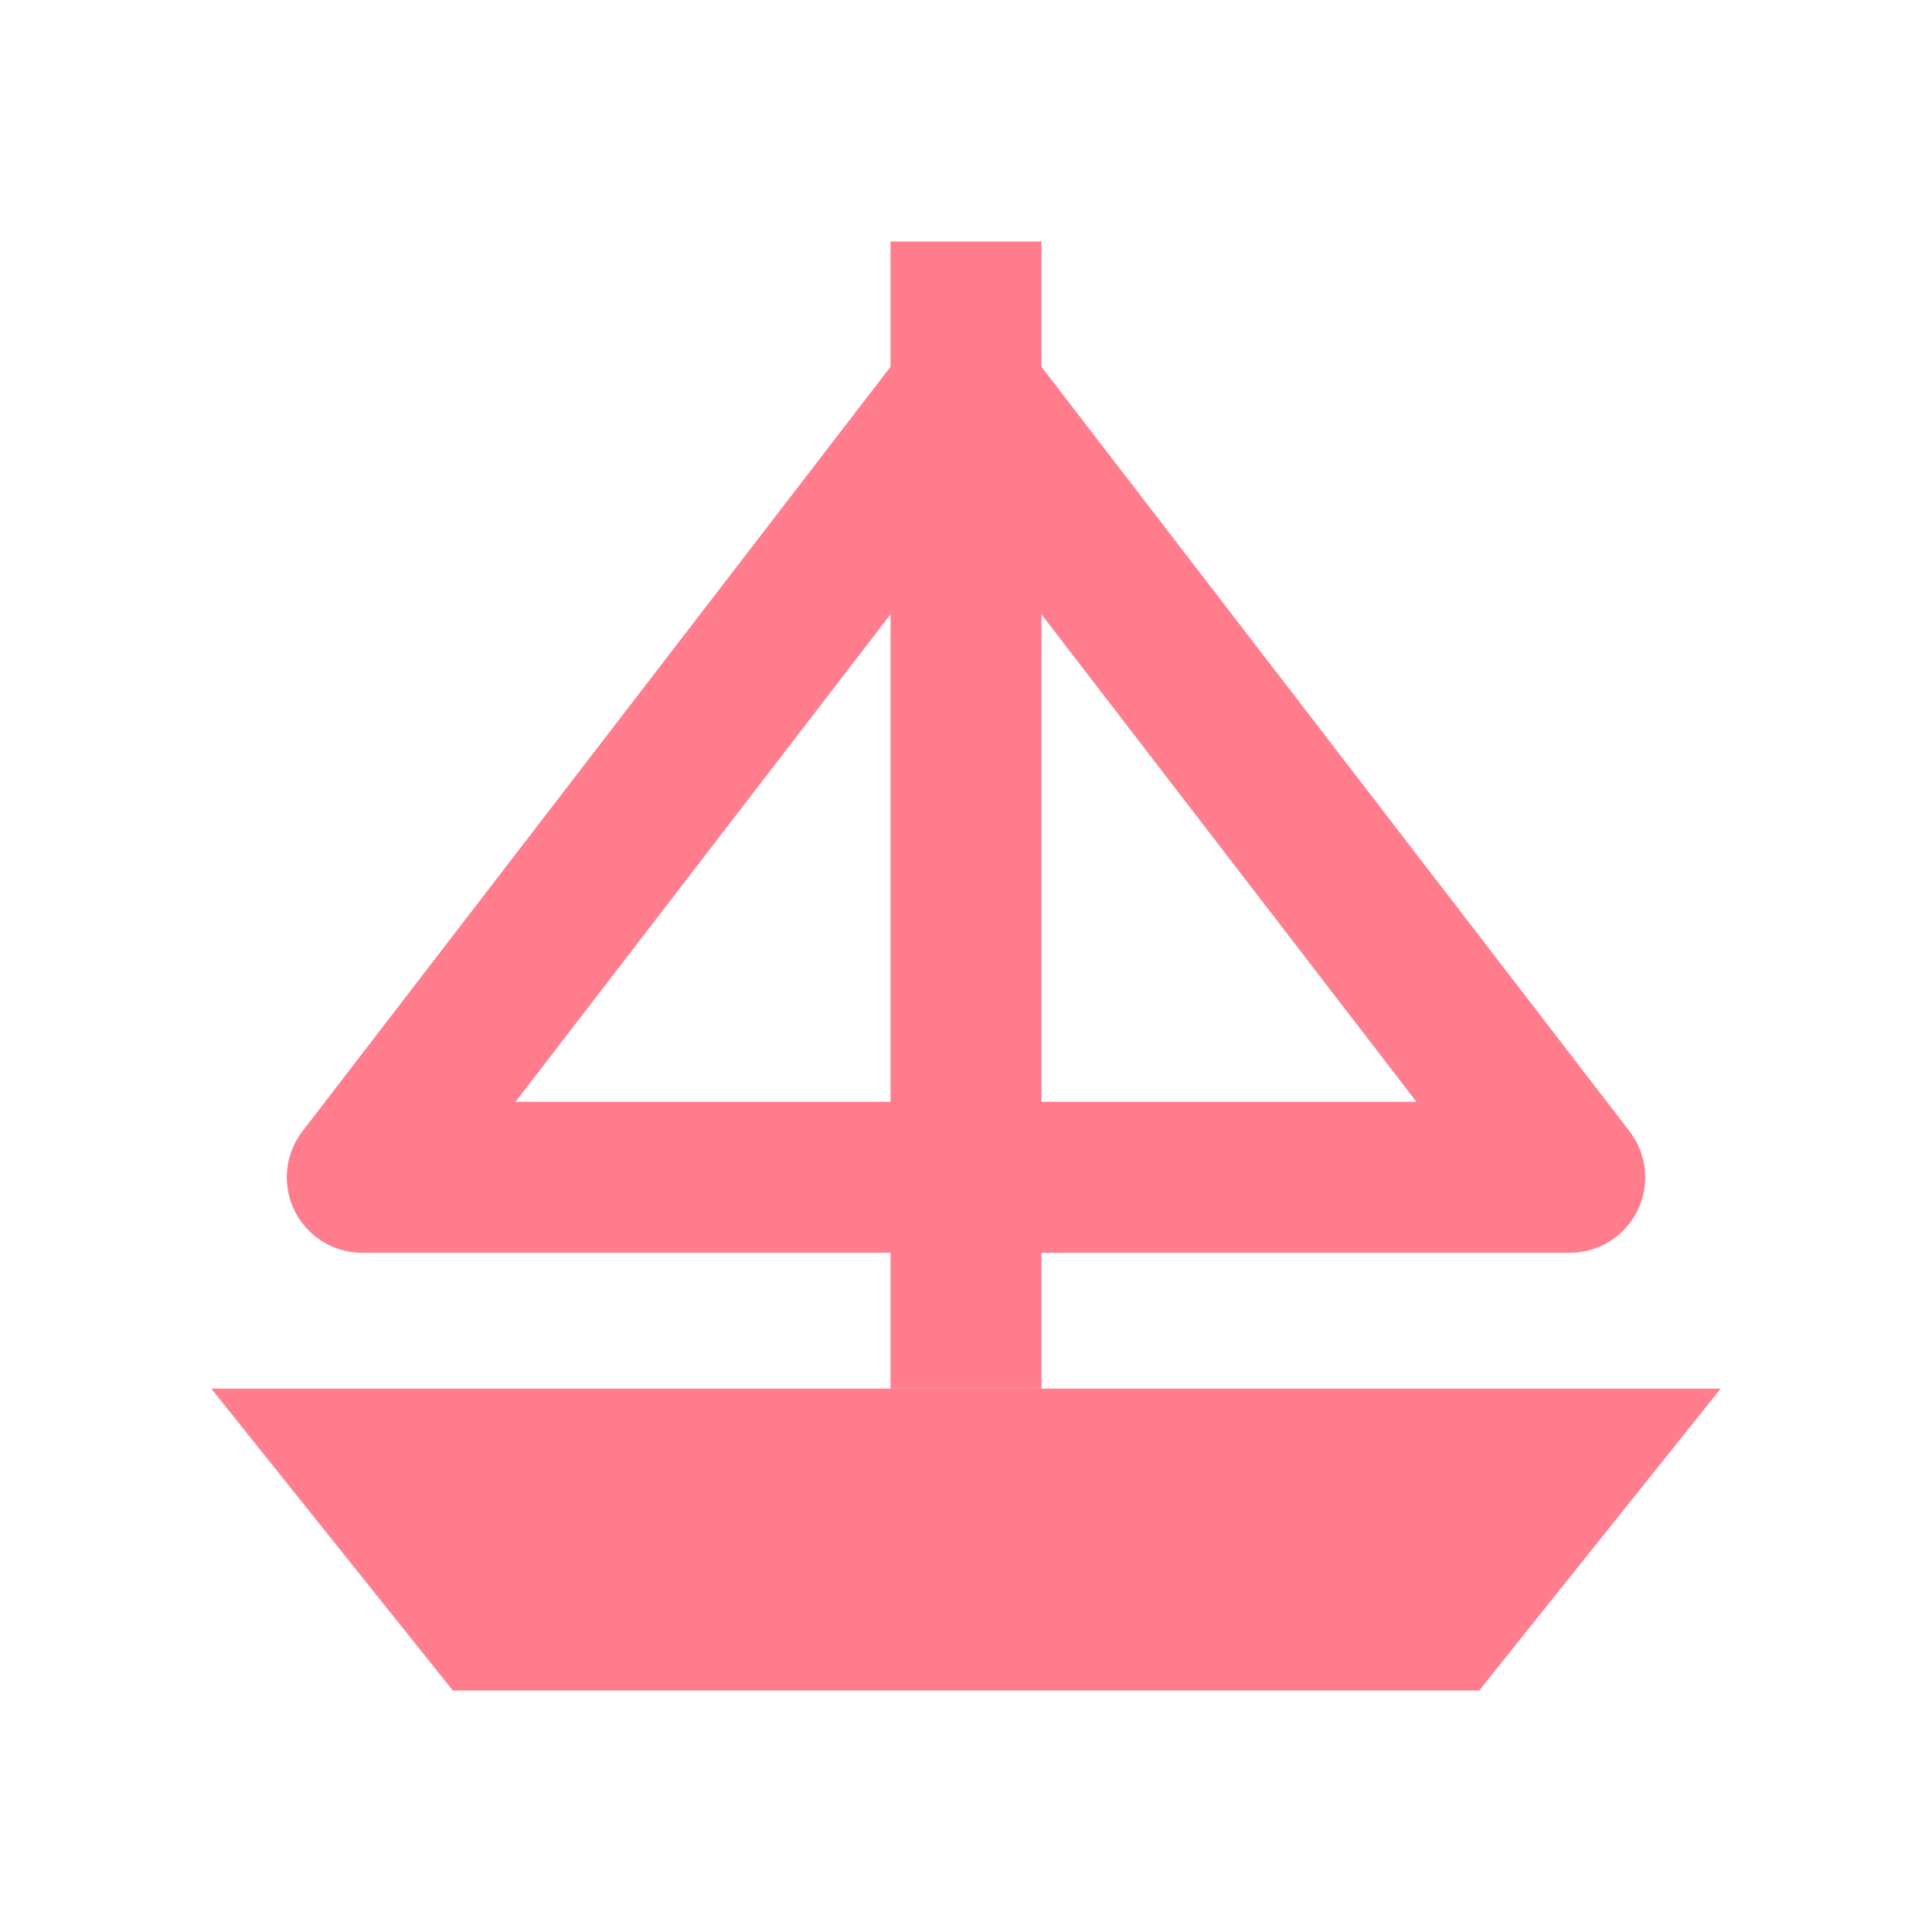
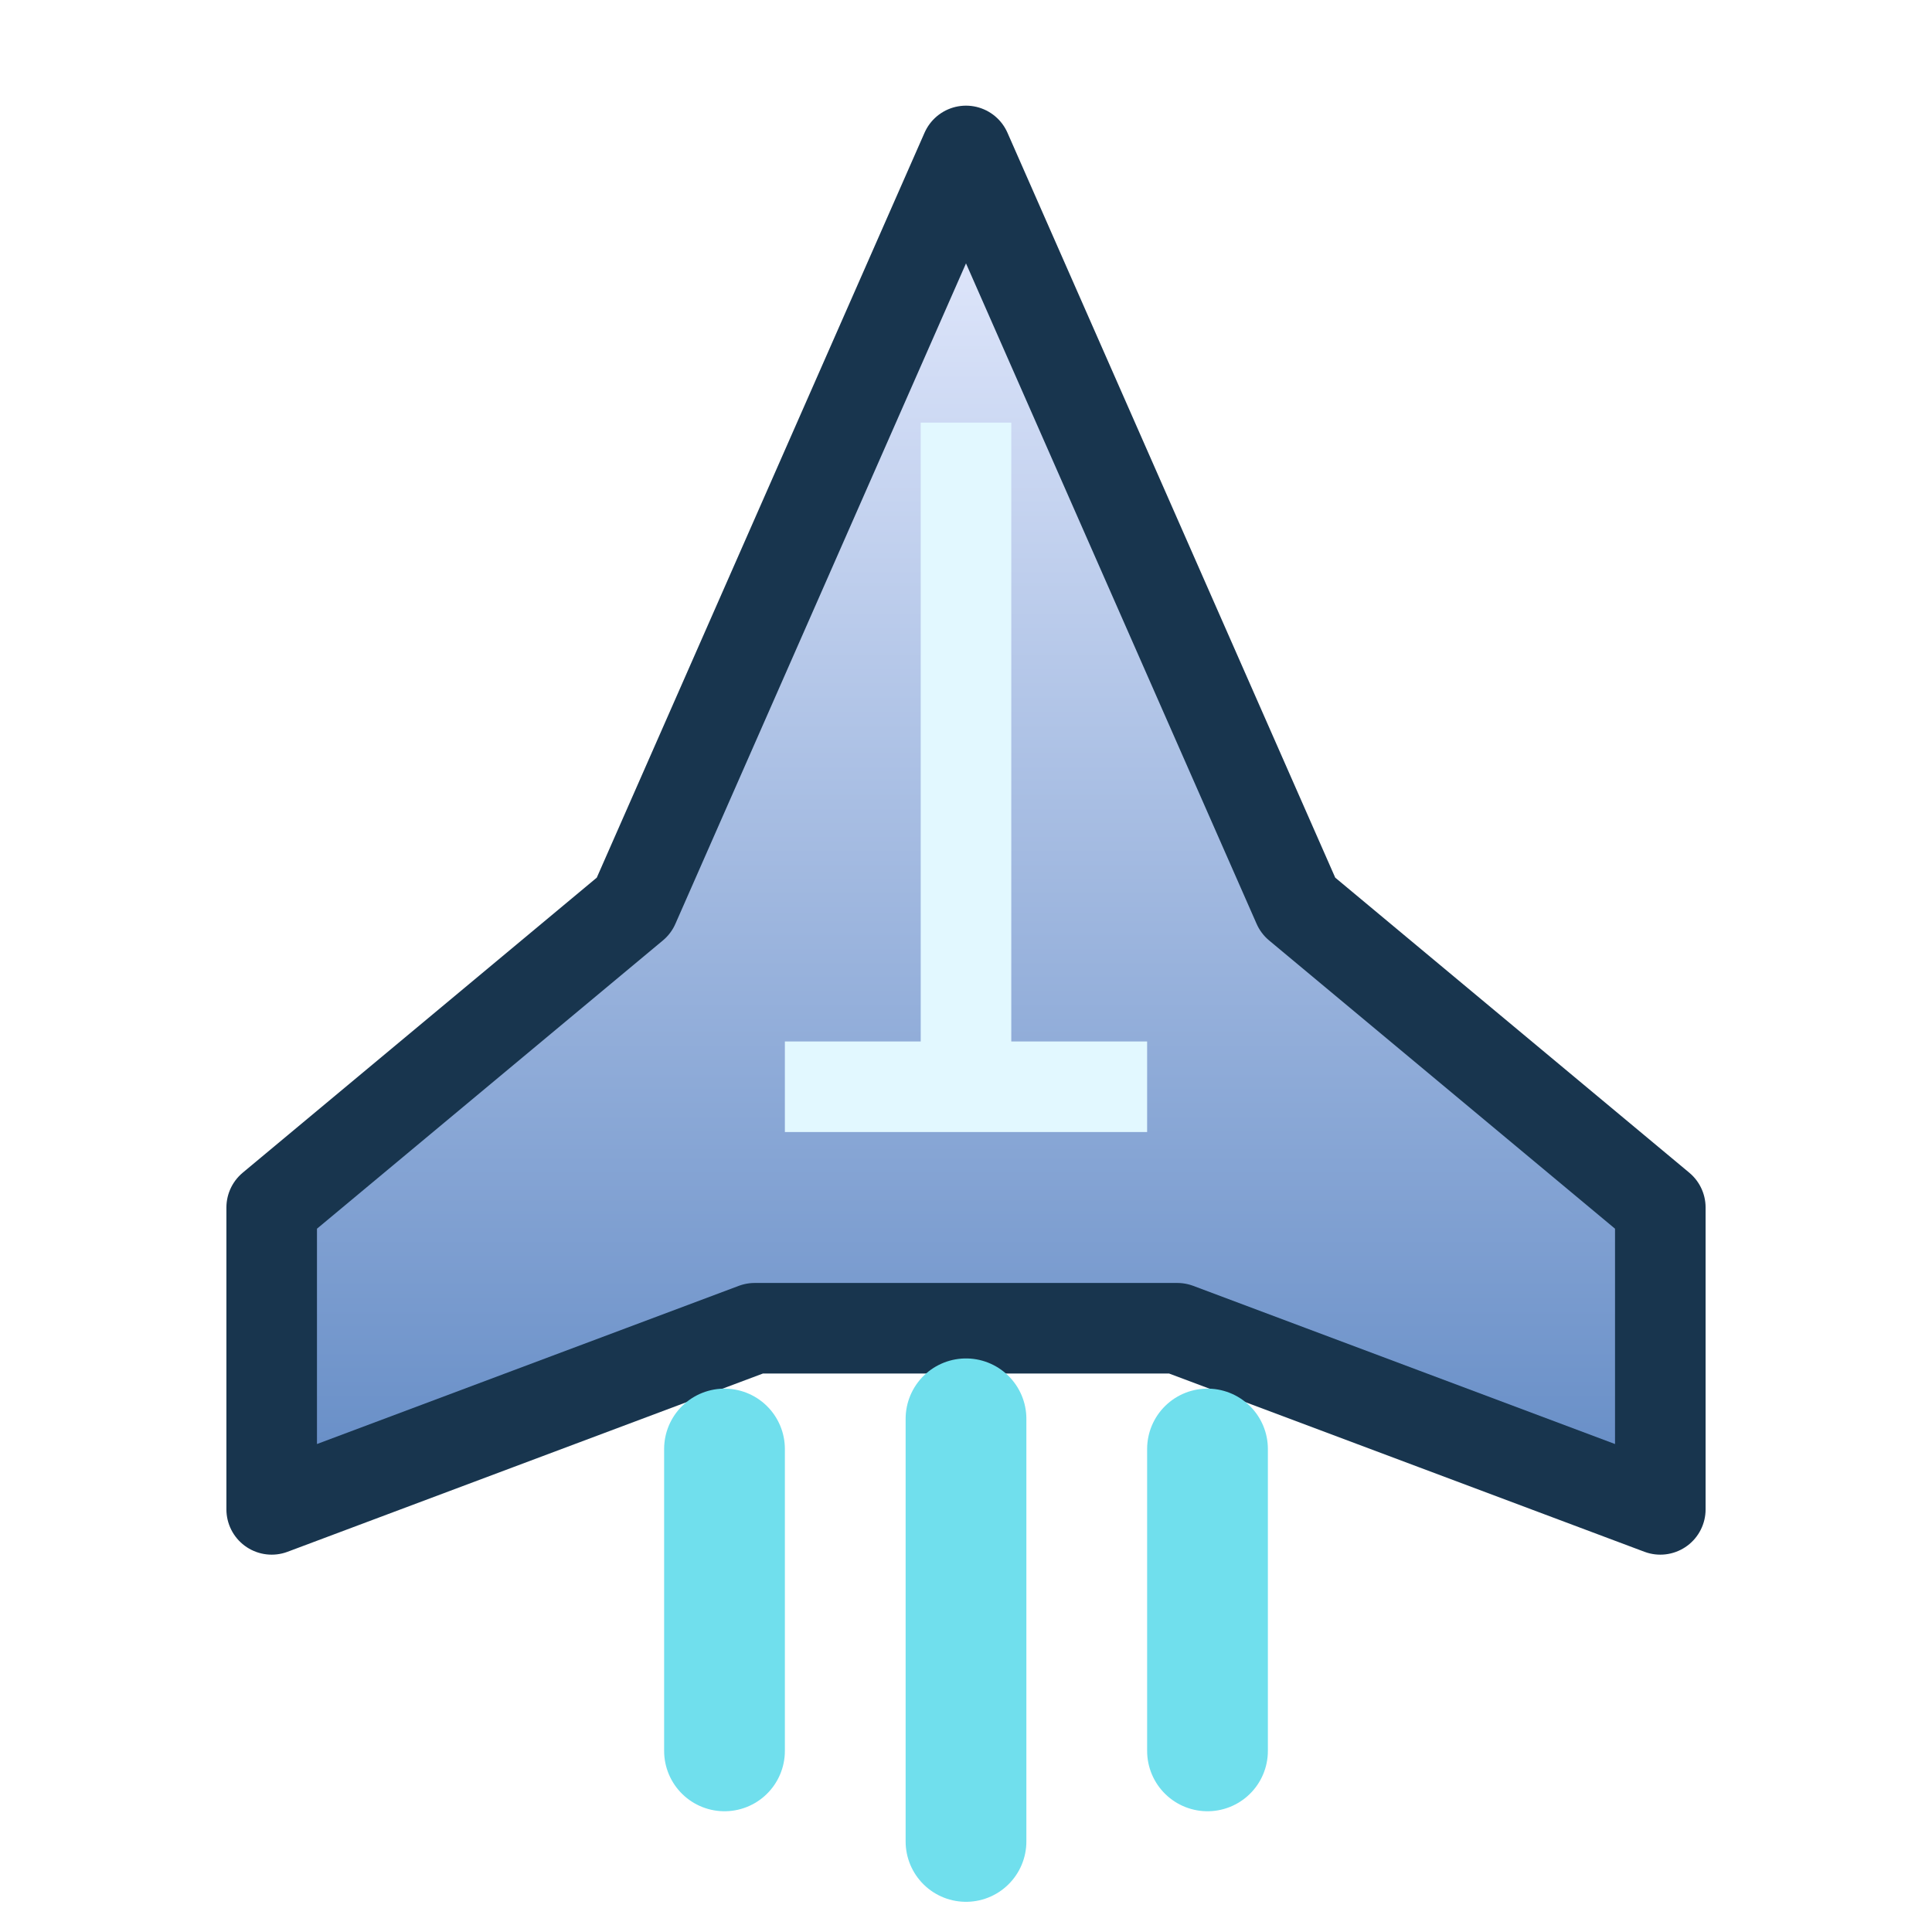
<svg xmlns="http://www.w3.org/2000/svg" viewBox="0 0 64 64">
-   <path fill="#ff7d8d" d="M7 46h50l-8 10H15z" />
-   <path fill="none" stroke="#ff7d8d" stroke-width="5" stroke-linejoin="round" d="M32 8v38M32 13l20 26H12z" />
+   <defs>
+     <linearGradient id="h" x2="0" y2="1">
+       <stop stop-color="#e8edff" />
+       <stop offset="1" stop-color="#638bc5" />
+     </linearGradient>
+   </defs>
+   <path d="M32 5L43 30 55 40v10L39 44H25L9 50V40L21 30Z" fill="url(#h)" stroke="#18354e" stroke-width="3" stroke-linejoin="round" />
+   <path d="M32 14v23M26 36h12" stroke="#e2f8ff" stroke-width="3" />
+   <path d="M24 48v10M32 47v14M40 48v10" stroke="#70dfed" stroke-width="4" stroke-linecap="round" />
</svg>
